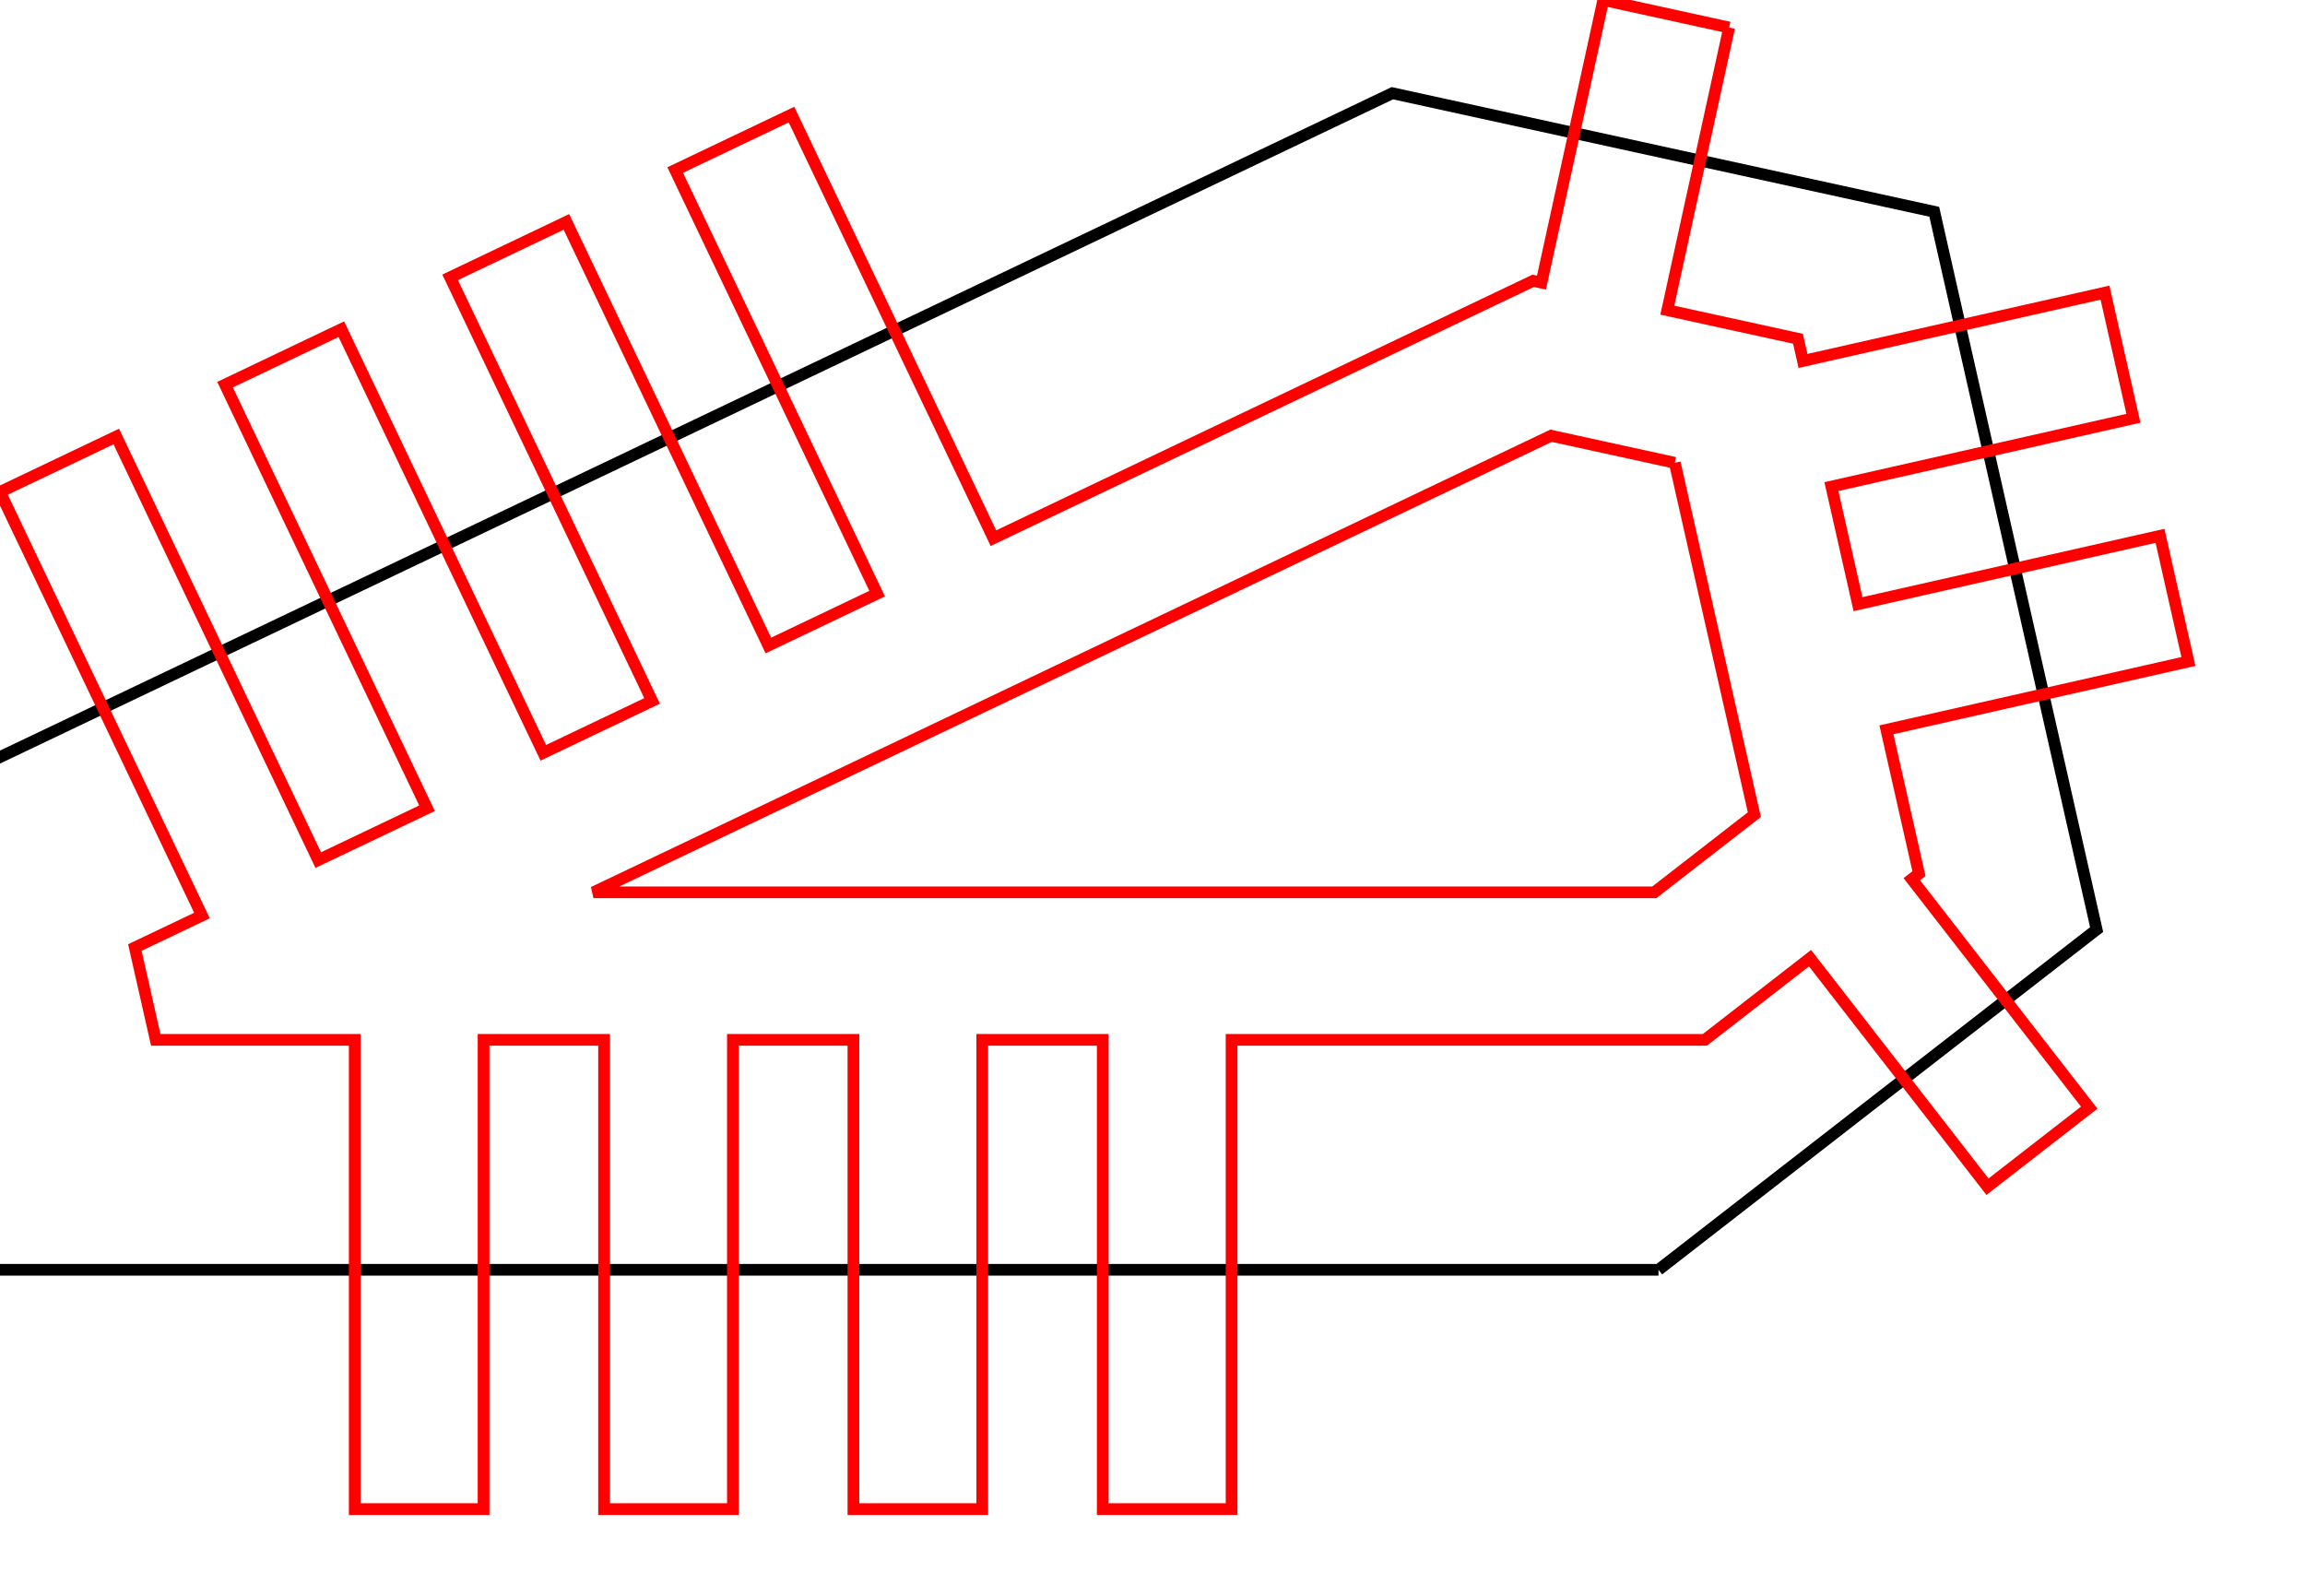
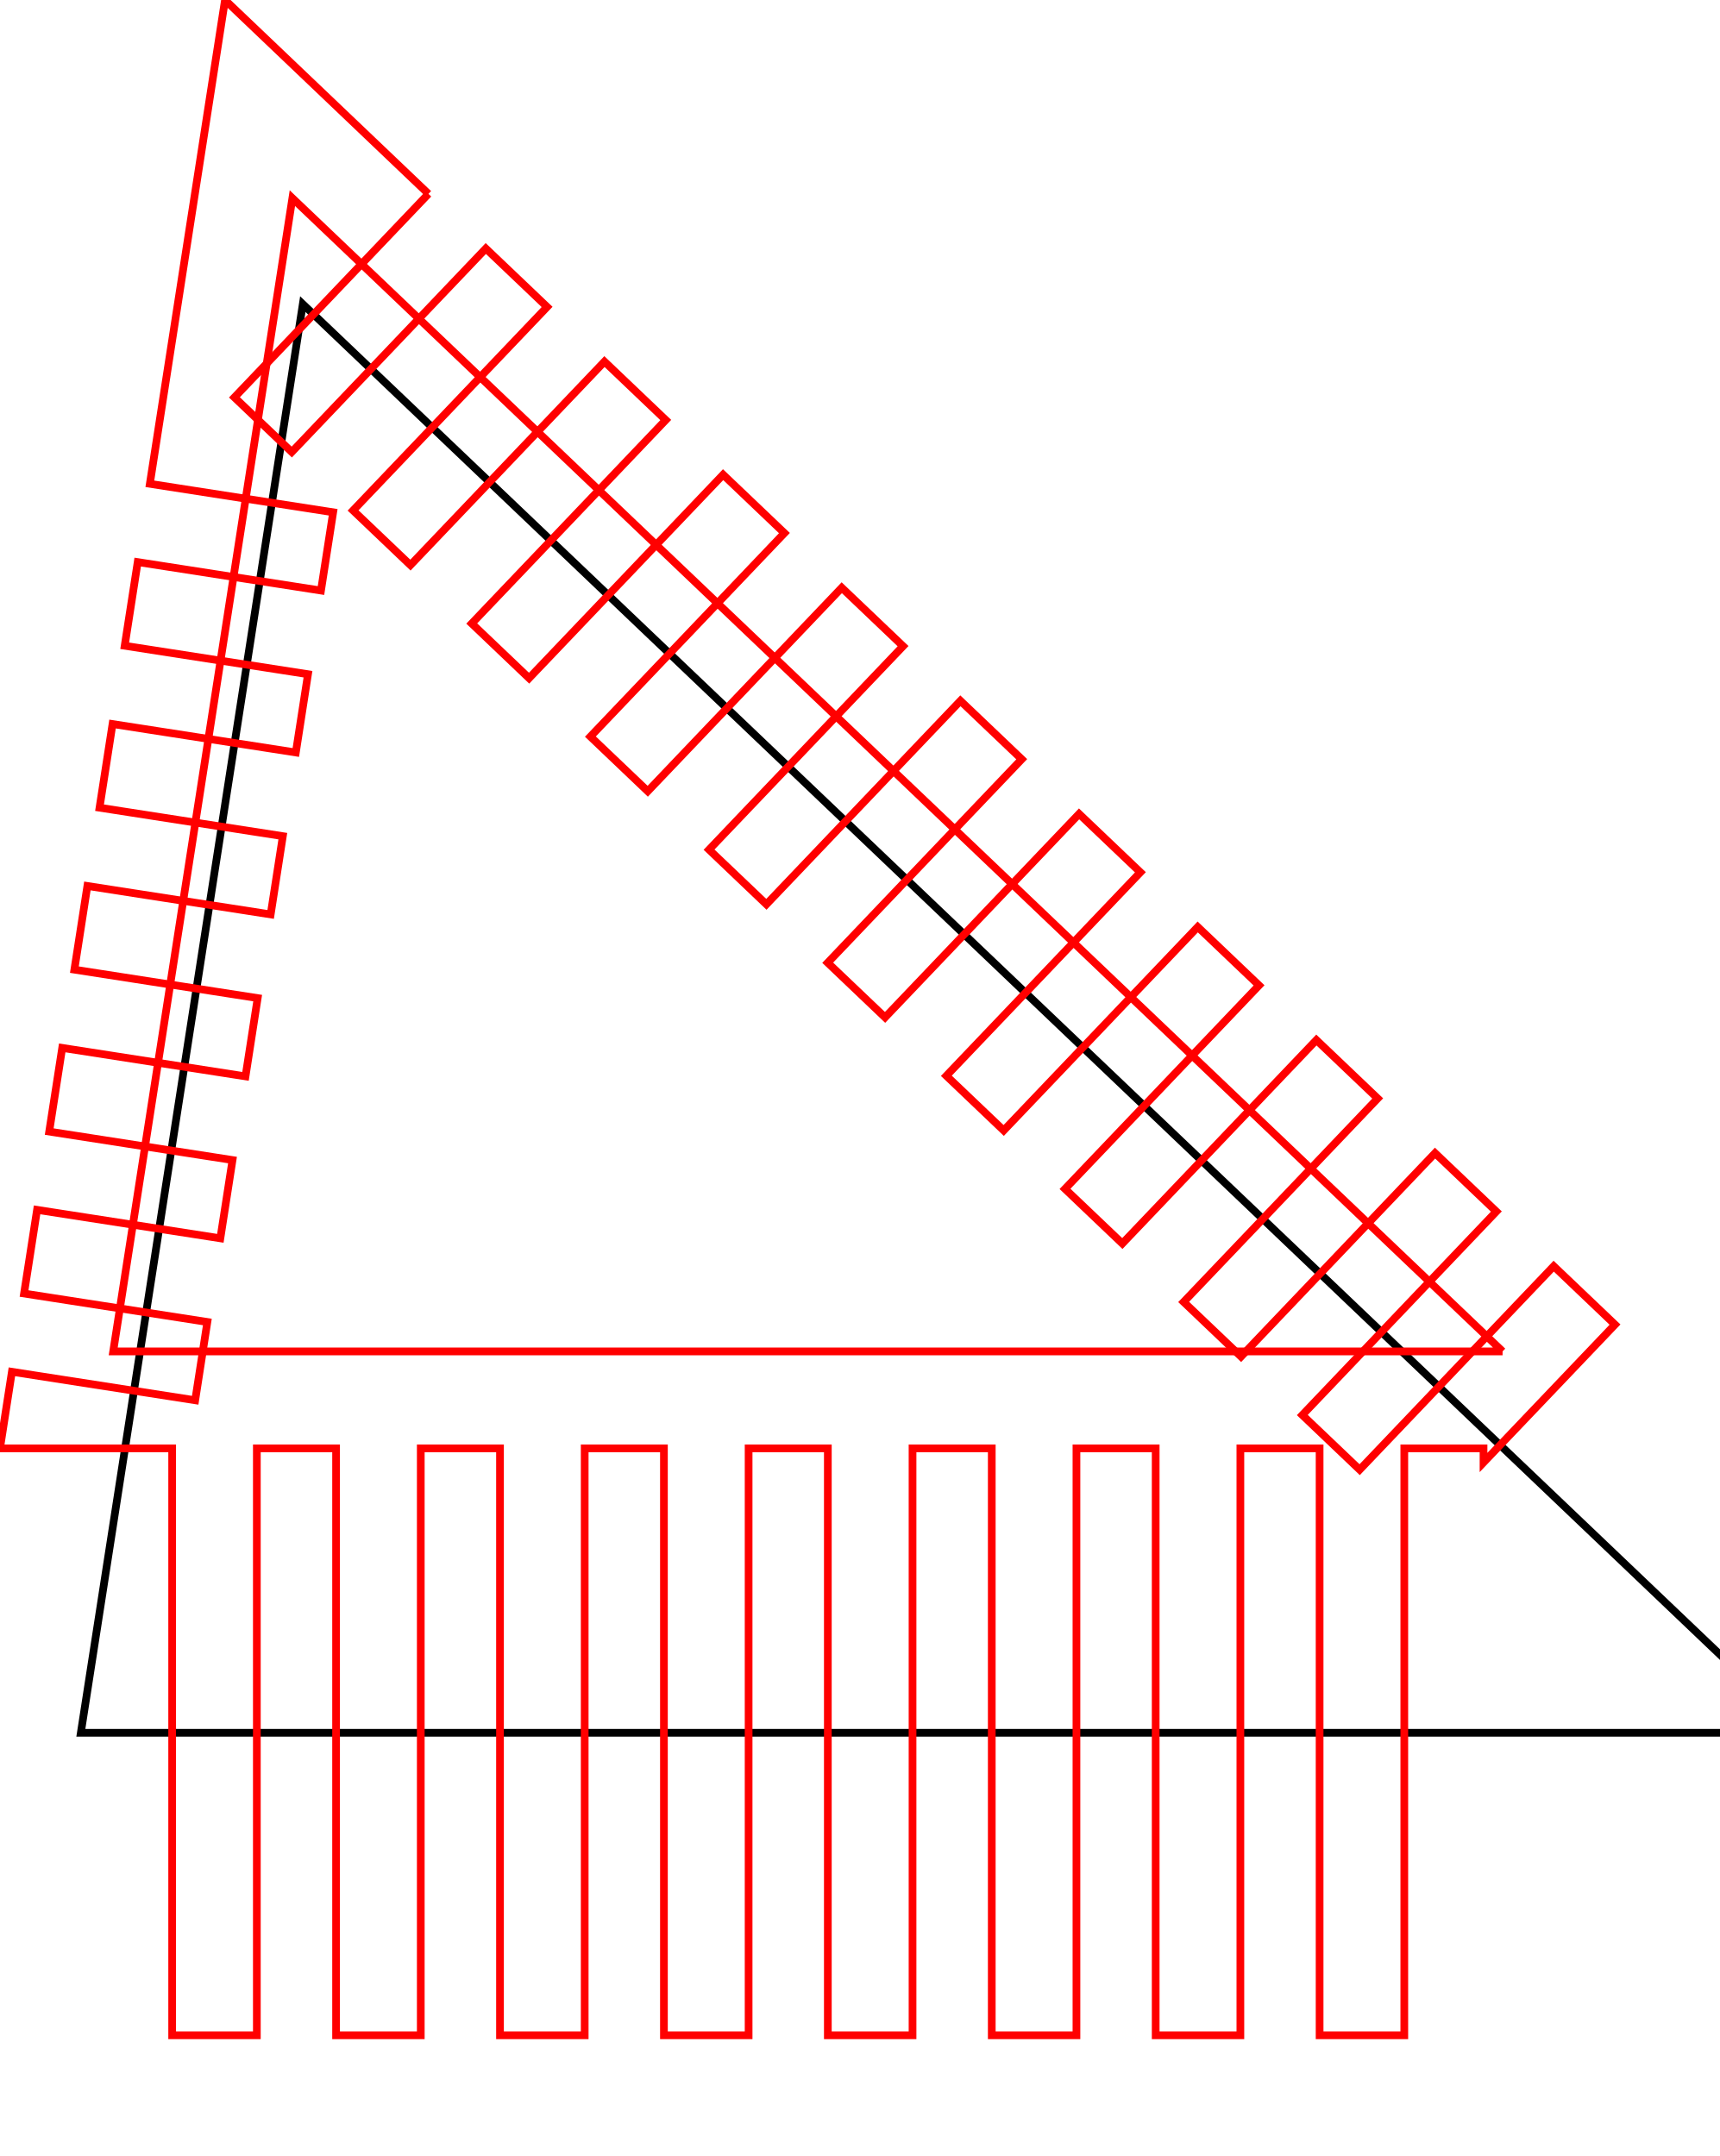
- <svg xmlns="http://www.w3.org/2000/svg" baseProfile="full" height="36mm" version="1.1" width="52mm">
+ <svg xmlns="http://www.w3.org/2000/svg" baseProfile="full" height="74mm" version="1.1" width="59mm">
  <defs />
-   <polyline points="141.412,108.267 -2.981,108.267 -11.616,70.09 118.72,7.948 164.925,18.057 178.768,79.257 141.412,108.267" style="fill:none;stroke:#000000" />
-   <polyline points="147.436,2.348 142.163,26.446 152.375,28.68 153.304,28.883 153.732,30.776 179.482,24.952 181.905,35.665 156.155,41.49 158.422,51.512 184.172,45.688 186.595,56.401 160.846,62.226 163.152,72.421 163.619,74.486 163.008,74.961 178.138,94.444 169.462,101.182 154.332,81.698 146.076,88.11 145.366,88.661 105.011,88.661 105.011,128.672 94.026,128.672 94.026,88.661 83.751,88.661 83.751,128.672 72.767,128.672 72.767,88.661 62.491,88.661 62.491,128.672 51.507,128.672 51.507,88.661 41.231,88.661 41.231,128.672 30.247,128.672 30.247,88.661 13.28,88.661 12.389,84.726 11.499,80.79 17.22,78.062 0.0,41.946 9.915,37.219 27.135,73.335 36.41,68.913 19.19,32.797 29.105,28.069 46.325,64.186 55.6,59.763 38.381,23.647 48.295,18.92 65.515,55.036 74.79,50.614 57.571,14.498 67.486,9.77 84.705,45.886 94.141,41.388 130.727,23.944 131.433,24.098 136.705,0.0 147.436,2.348" style="fill:none;stroke:#ff0000" />
-   <polyline points="142.8,39.461 149.585,69.459 141.056,76.083 50.6,76.083 132.25,37.153 142.8,39.461" style="fill:none;stroke:#ff0000" />
+   <polyline points="233.714,224.785 10.485,224.785 39.273,39.452 233.714,224.785" style="fill:none;stroke:#000000" />
+   <polyline points="55.568,25.148 30.404,51.549 37.842,58.639 63.006,32.238 70.957,39.816 45.793,66.217 53.231,73.307 78.395,46.906 86.346,54.485 61.182,80.885 68.62,87.975 93.784,61.574 101.735,69.153 76.571,95.554 84.009,102.643 109.173,76.242 117.124,83.821 91.96,110.222 99.398,117.312 124.562,90.911 132.514,98.489 107.349,124.89 114.787,131.98 139.952,105.579 147.903,113.158 122.738,139.558 130.176,146.648 155.341,120.247 163.292,127.826 138.127,154.227 145.565,161.316 170.73,134.915 178.681,142.494 153.516,168.895 160.954,175.985 186.119,149.584 194.07,157.162 168.905,183.563 176.343,190.653 201.508,164.252 209.459,171.831 192.407,189.721 192.407,187.889 182.131,187.889 182.131,264.023 171.147,264.023 171.147,187.889 160.871,187.889 160.871,264.023 149.887,264.023 149.887,187.889 139.611,187.889 139.611,264.023 128.627,264.023 128.627,187.889 118.352,187.889 118.352,264.023 107.367,264.023 107.367,187.889 97.092,187.889 97.092,264.023 86.108,264.023 86.108,187.889 75.832,187.889 75.832,264.023 64.848,264.023 64.848,187.889 54.572,187.889 54.572,264.023 43.588,264.023 43.588,187.889 33.312,187.889 33.312,264.023 22.328,264.023 22.328,187.889 0.0,187.889 1.543,177.954 25.315,181.647 26.892,171.493 3.12,167.8 4.806,156.946 28.578,160.639 30.155,150.485 6.383,146.792 8.069,135.938 31.841,139.631 33.418,129.477 9.647,125.785 11.333,114.93 35.104,118.623 36.681,108.469 12.91,104.777 14.596,93.923 38.367,97.615 39.944,87.461 16.173,83.769 17.859,72.915 41.63,76.607 43.208,66.453 19.436,62.761 21.095,52.082 29.184,0.0 55.568,25.148" style="fill:none;stroke:#ff0000" />
+   <polyline points="194.878,175.31 14.683,175.31 37.921,25.705 194.878,175.31" style="fill:none;stroke:#ff0000" />
</svg>
